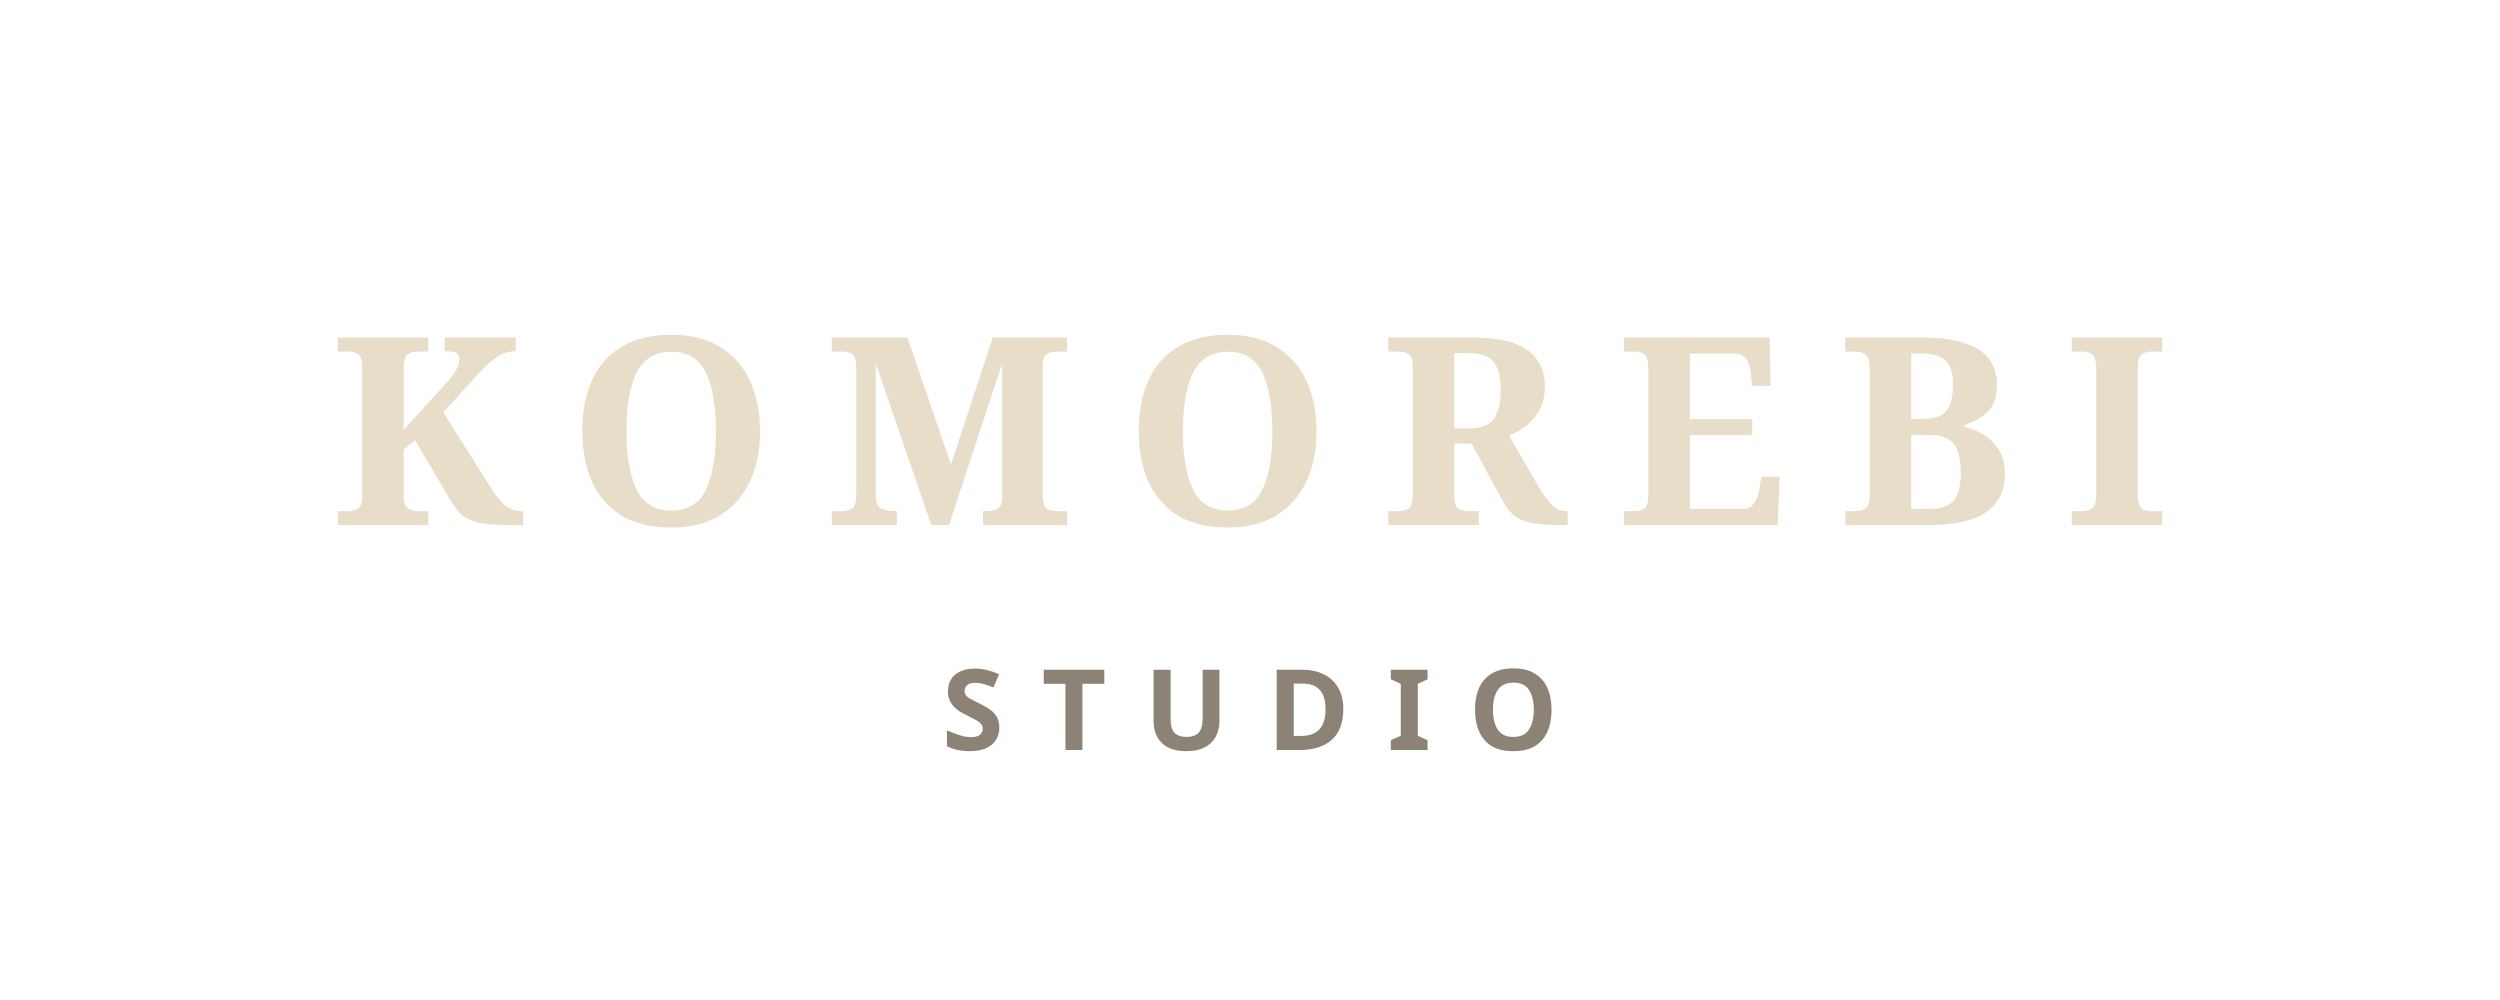
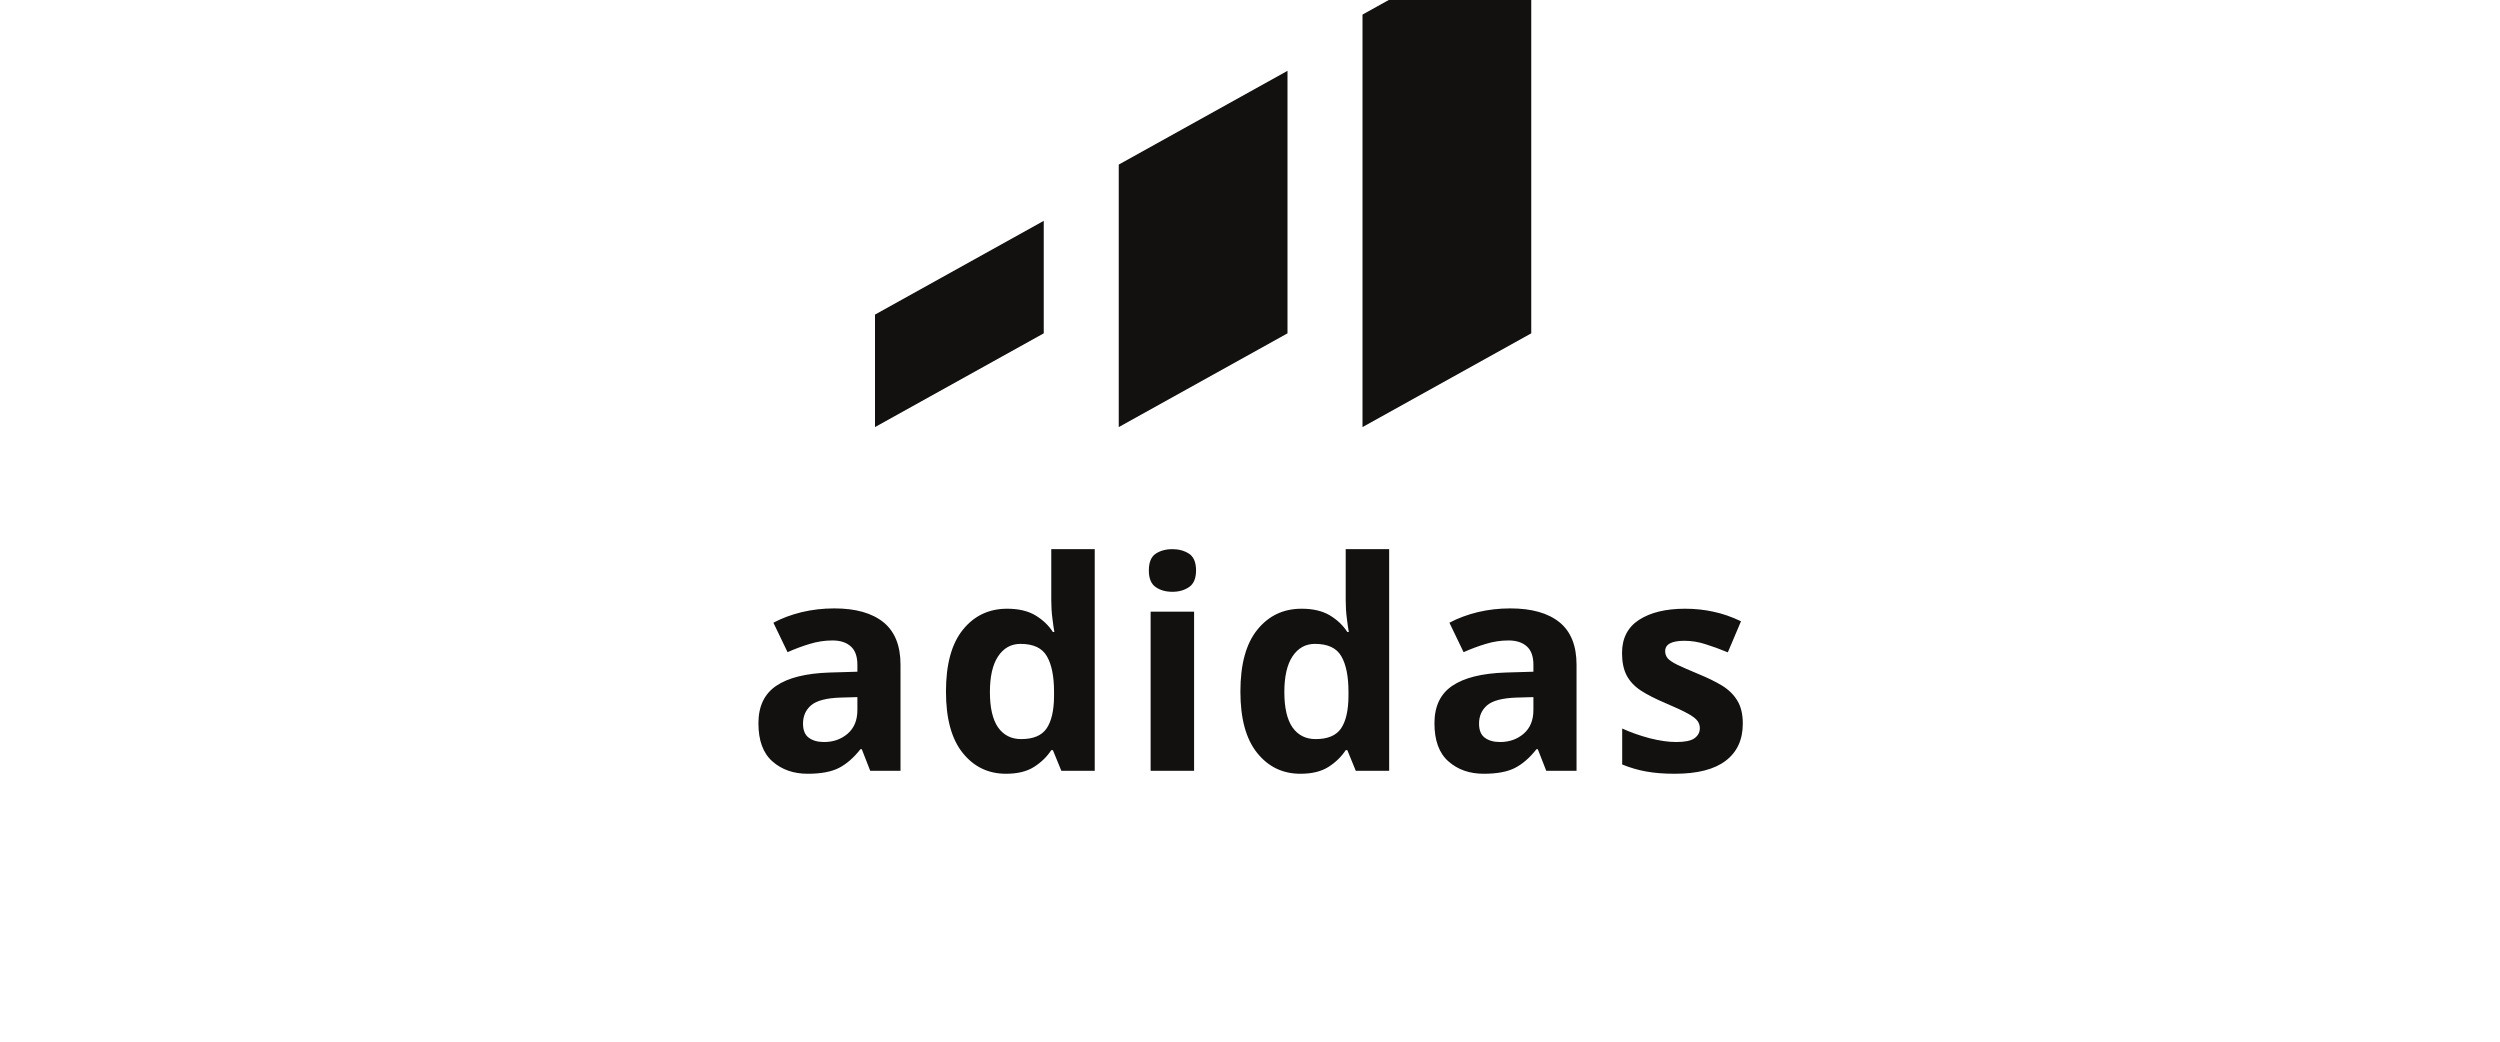
- <svg xmlns="http://www.w3.org/2000/svg" viewBox="0 0 200 80" fill="none">
-   <text x="100" y="42" font-family="'Cormorant Garamond', Georgia, serif" font-size="21" font-weight="600" fill="#E8DDC8" text-anchor="middle" letter-spacing="4">KOMOREBI</text>
-   <text x="100" y="60" font-family="'Manrope', sans-serif" font-size="9" font-weight="600" fill="#8C8275" text-anchor="middle" letter-spacing="3">STUDIO</text>
+ <svg xmlns="http://www.w3.org/2000/svg" viewBox="0 0 240 100" fill="none">
+   <g transform="translate(120, 32) scale(0.9)">
+     <polygon points="-40,10 -40,-2 -22,-12 -22,0" fill="#121110" />
+     <polygon points="-14,10 -14,-18 4,-28 4,0" fill="#121110" />
+     <polygon points="12,10 12,-34 30,-44 30,0" fill="#121110" />
+   </g>
+   <text x="120" y="74" font-family="'Manrope', 'Century Gothic', sans-serif" font-size="28" font-weight="800" fill="#121110" text-anchor="middle" letter-spacing="1">adidas</text>
</svg>
